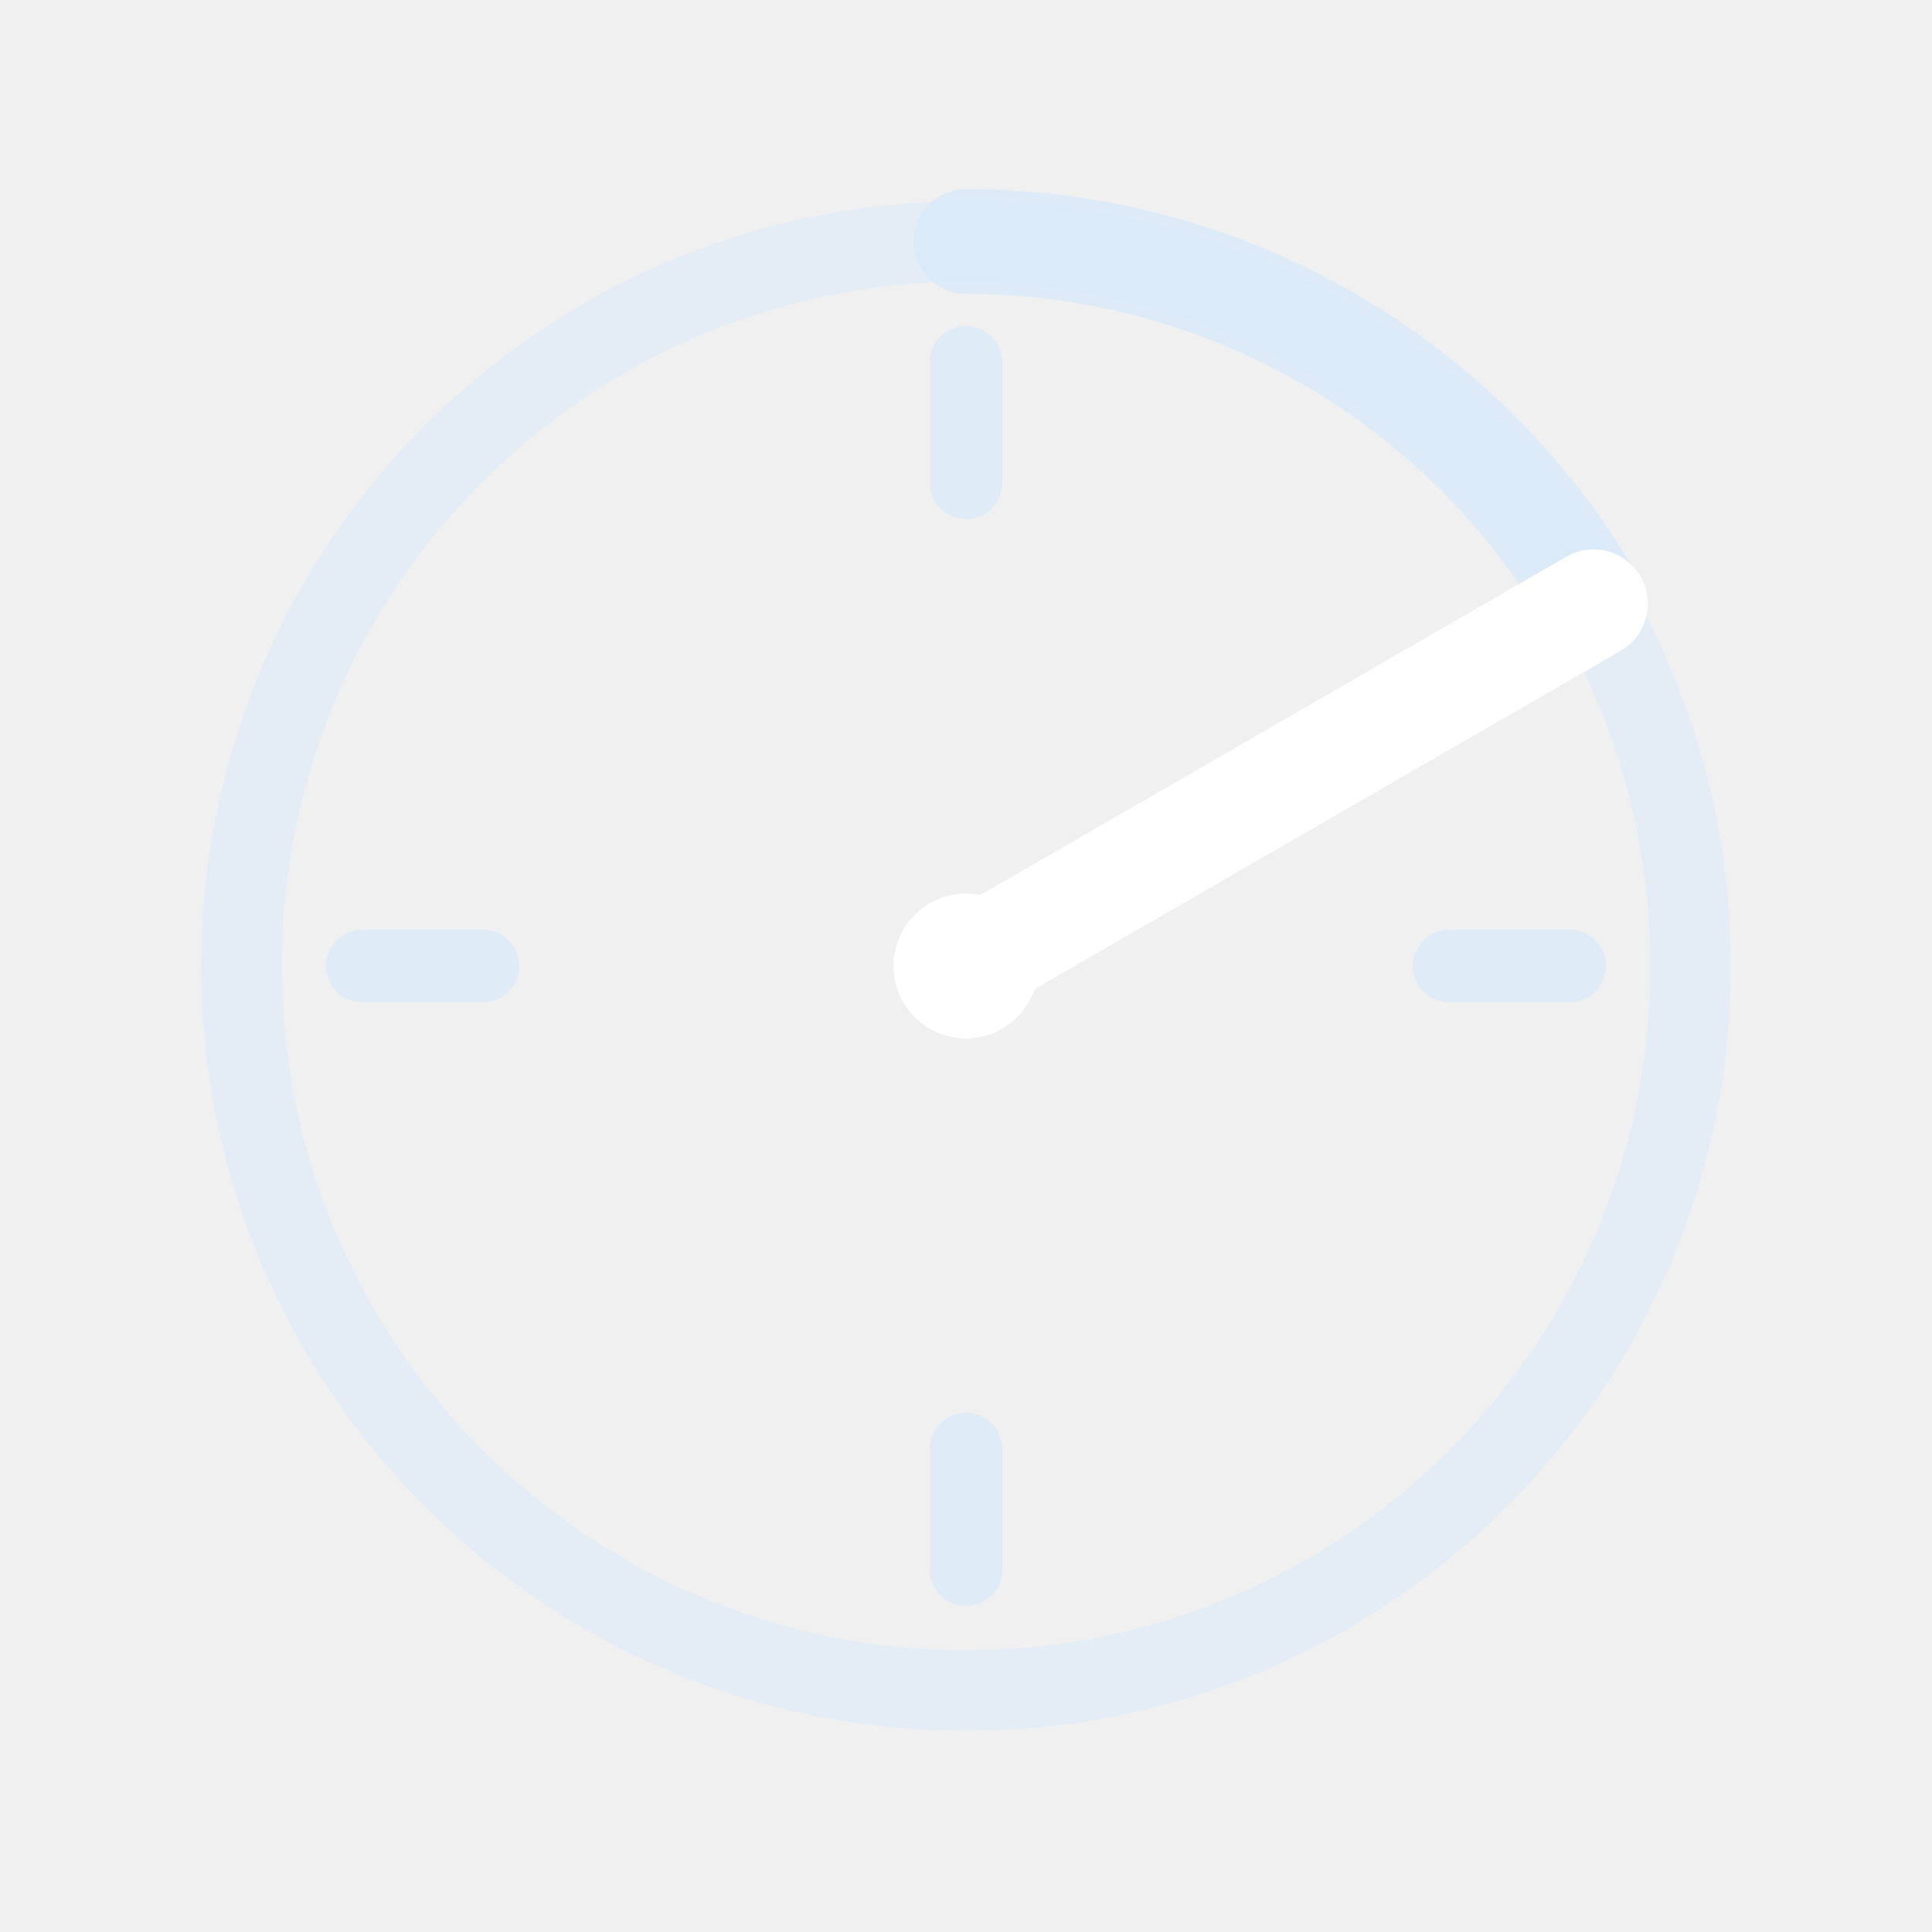
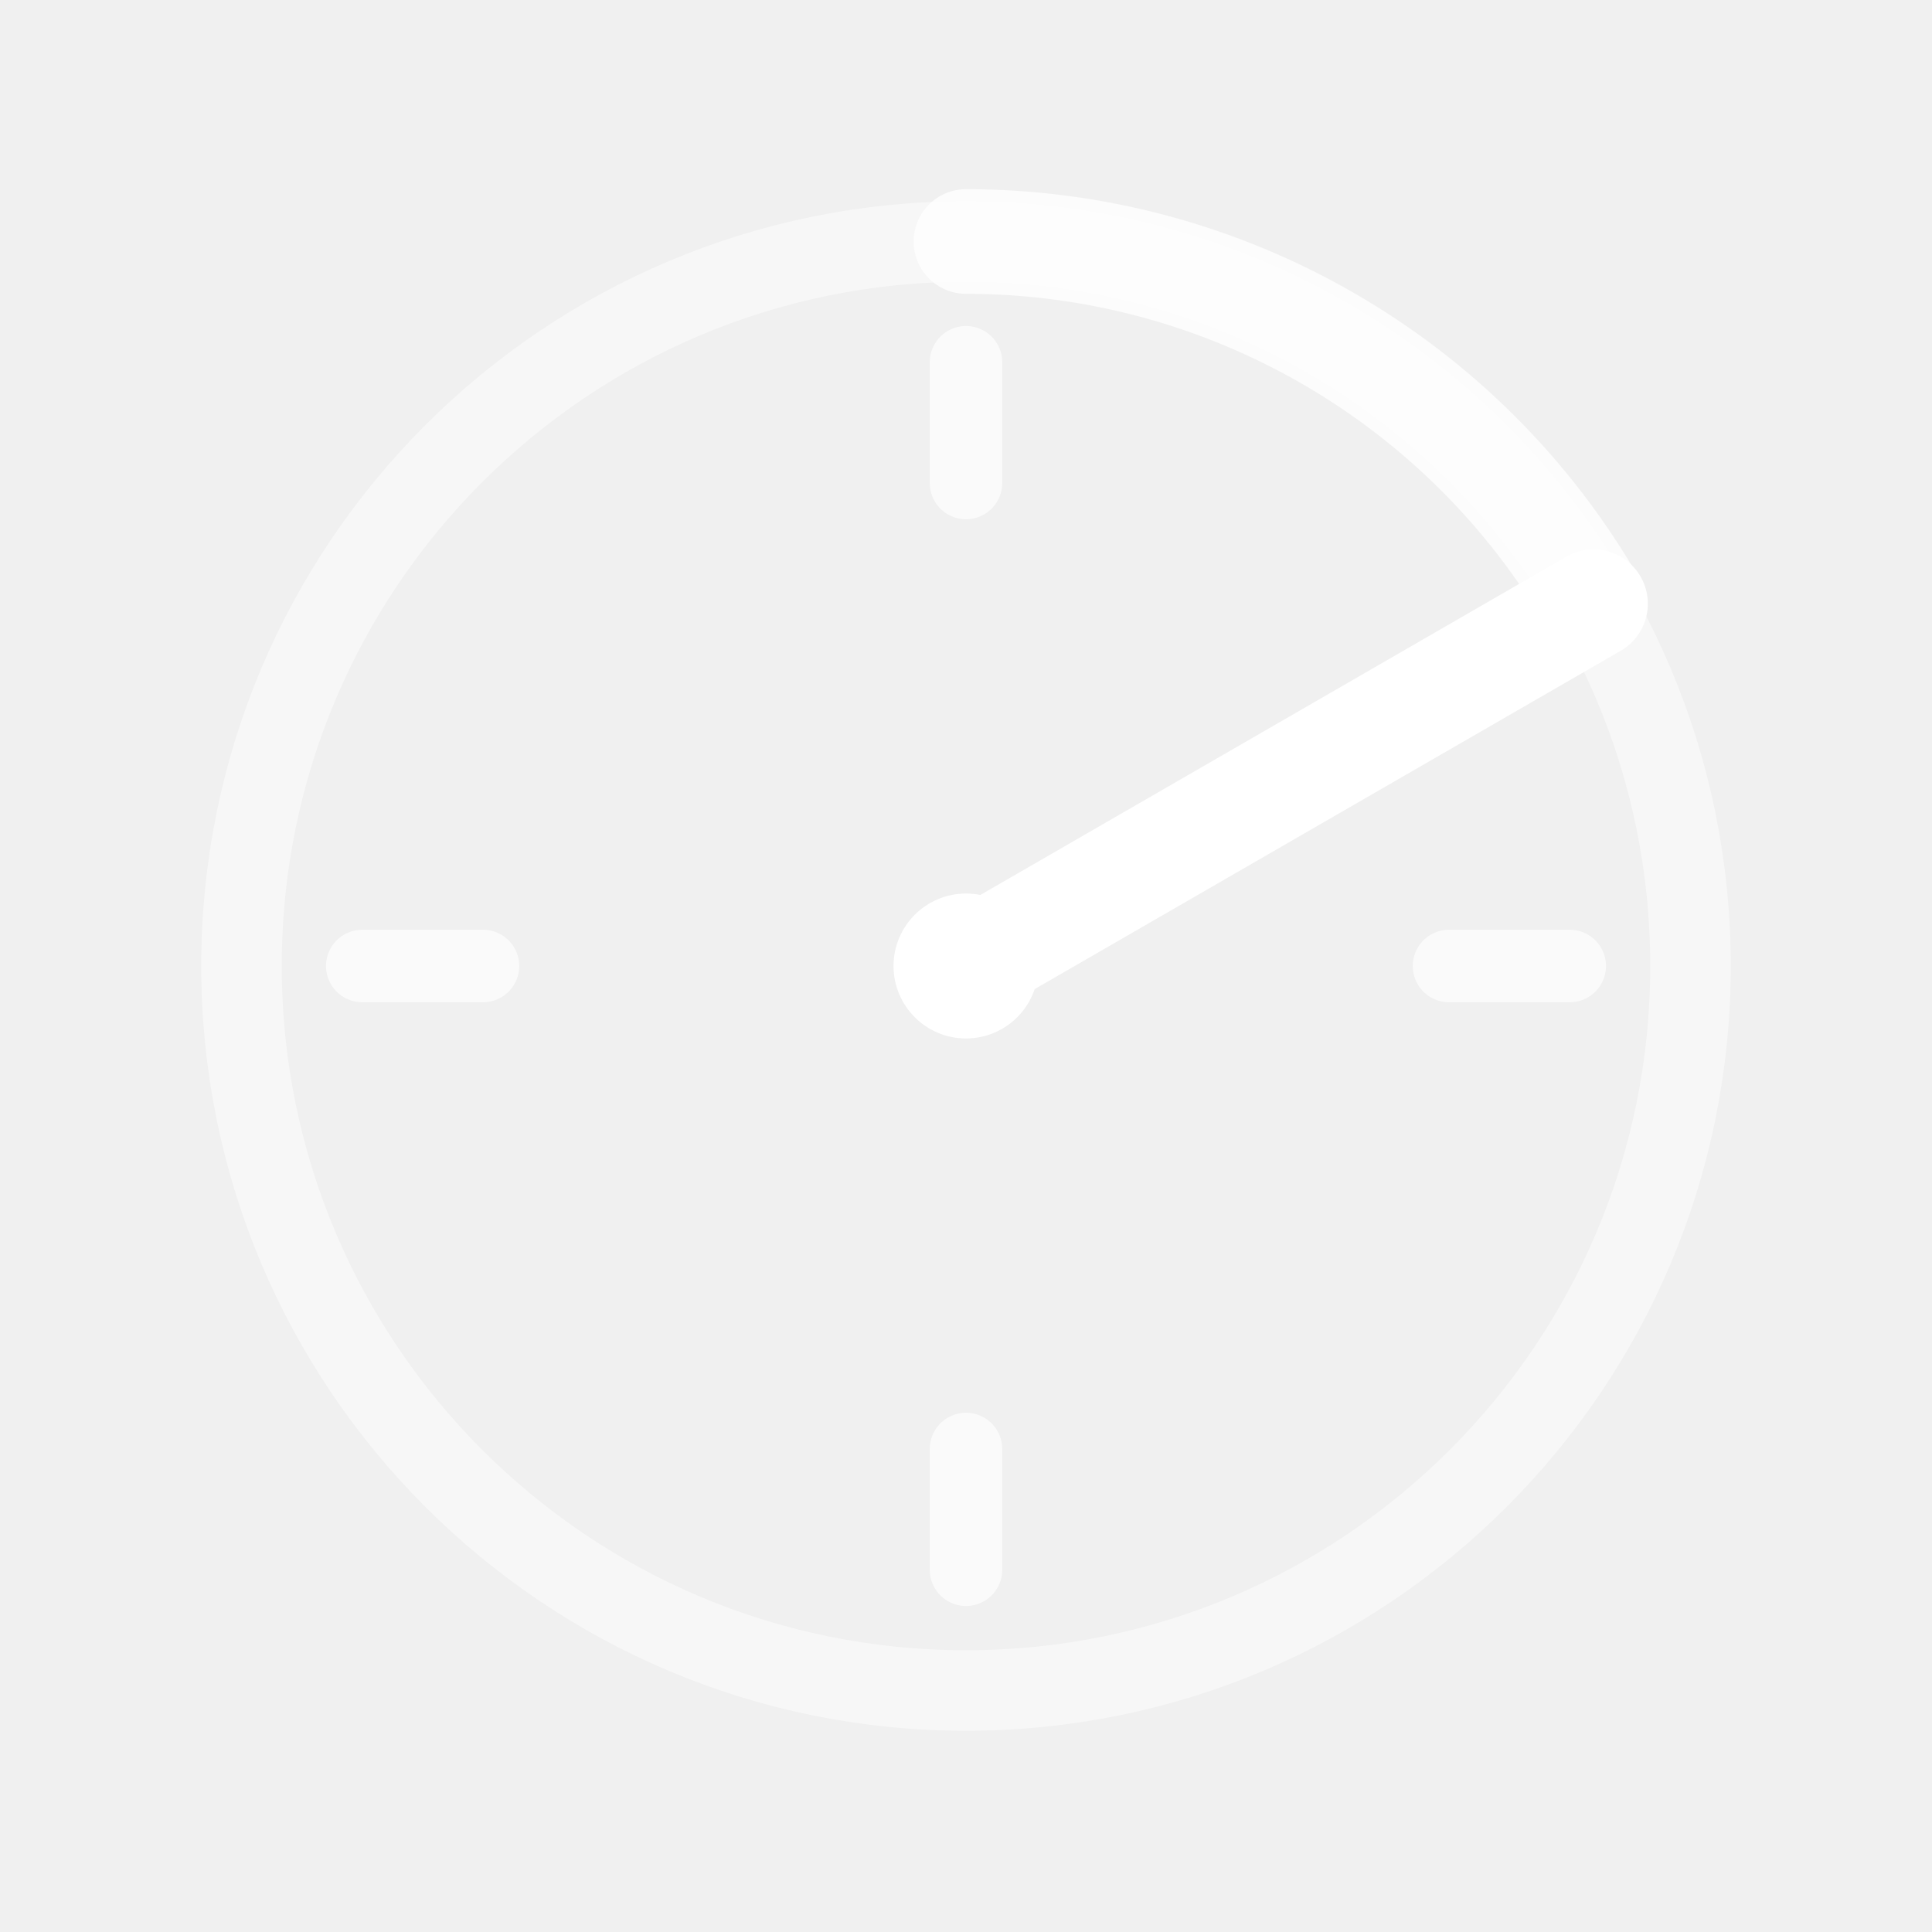
<svg xmlns="http://www.w3.org/2000/svg" viewBox="0 0 48 48" fill="none">
-   <circle cx="24" cy="24" r="18" stroke="#D7E9FA" stroke-width="2" opacity=".48" />
-   <path d="M24 6a18 18 0 0 1 15.59 9" stroke="#D7E9FA" stroke-width="2.6" opacity=".78" stroke-linecap="round" />
-   <path d="M24 9v3M39 24h-3M24 39v-3M9 24h3" stroke="#D7E9FA" stroke-width="1.8" opacity=".68" stroke-linecap="round" />
+   <circle cx="24" cy="24" r="18" stroke="#fff" stroke-width="2" opacity=".48" />
+   <path d="M24 6a18 18 0 0 1 15.59 9" stroke="#fff" stroke-width="2.6" opacity=".78" stroke-linecap="round" />
+   <path d="M24 9v3M39 24h-3M24 39v-3M9 24h3" stroke="#fff" stroke-width="1.8" opacity=".68" stroke-linecap="round" />
  <path d="M24 24 39.59 15" stroke="#fff" stroke-width="2.7" stroke-linecap="round" />
  <circle cx="24" cy="24" r="1.8" fill="#fff" />
</svg>
